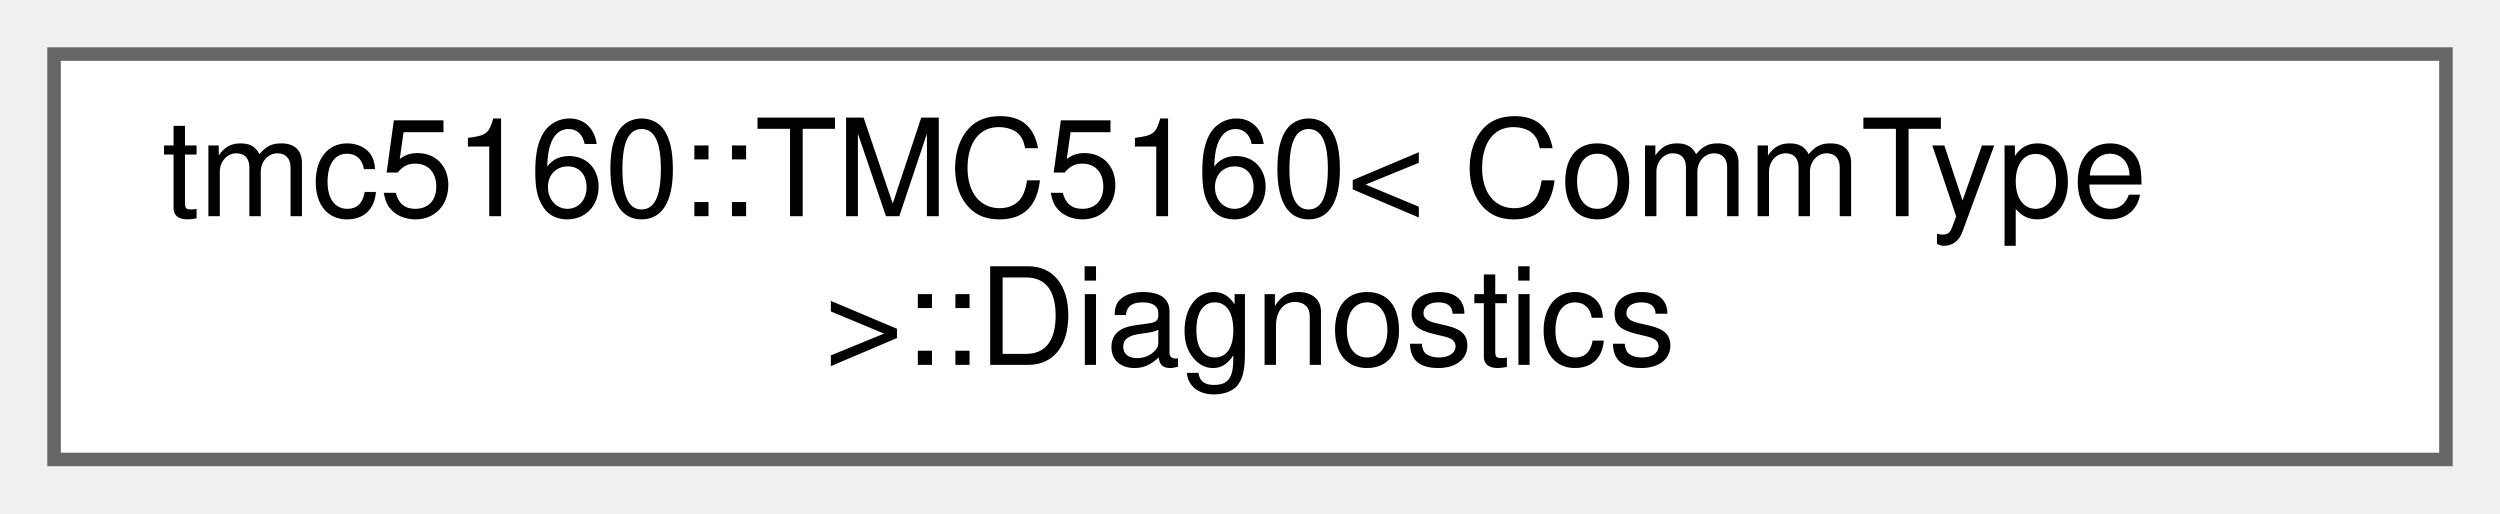
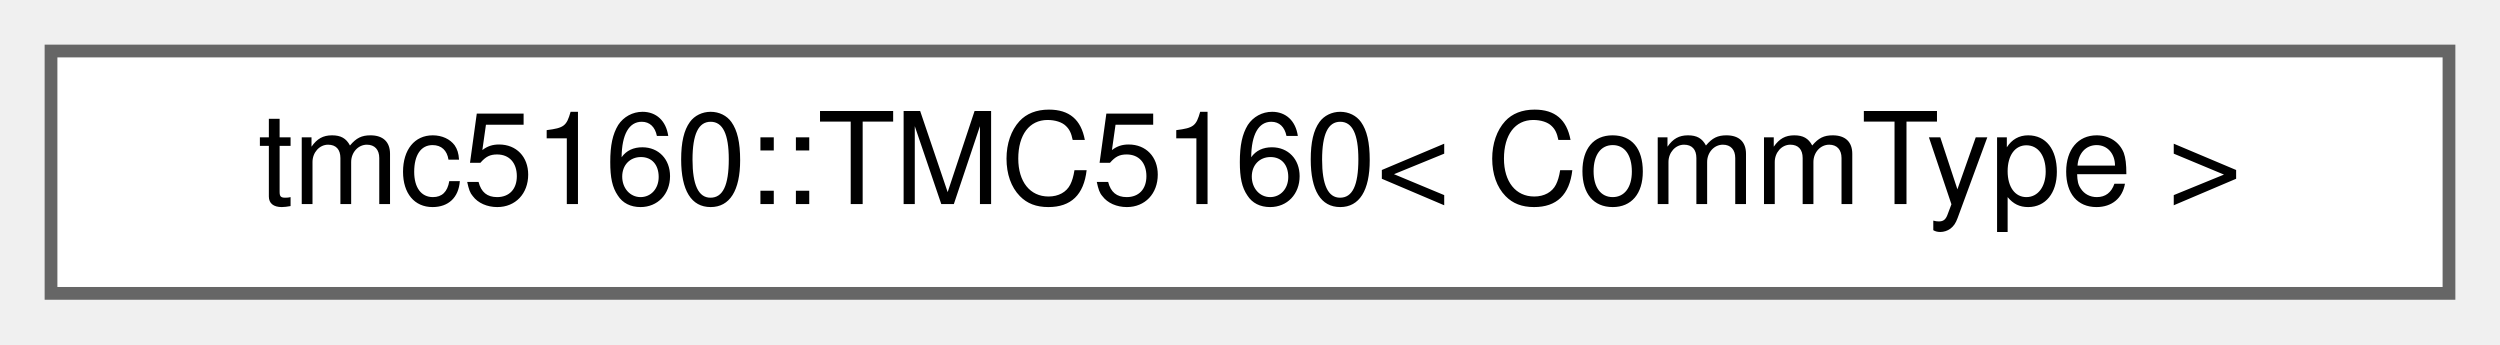
- <svg xmlns="http://www.w3.org/2000/svg" xmlns:xlink="http://www.w3.org/1999/xlink" width="185pt" height="38pt" viewBox="0.00 0.00 185.00 38.00">
-   <g id="graph0" class="graph" transform="scale(1 1) rotate(0) translate(4 34)">
+ <svg xmlns="http://www.w3.org/2000/svg" xmlns:xlink="http://www.w3.org/1999/xlink" width="196pt" height="27pt" viewBox="0.00 0.00 196.00 27.00">
+   <g id="graph0" class="graph" transform="scale(1 1) rotate(0) translate(4 23)">
    <g id="Node000000" class="node">
      <g id="a_Node000000">
-         <a xlink:href="structtmc5160_1_1TMC5160_1_1Diagnostics.html" target="_top" xlink:title="Diagnostics subsystem.">
-           <polygon fill="white" stroke="#666666" points="177,-30 0,-30 0,0 177,0 177,-30" />
-           <text text-anchor="start" x="8" y="-18" font-family="Helvetica,sans-Serif" font-size="10.00">tmc5160::TMC5160&lt; CommType</text>
-           <text text-anchor="middle" x="88.5" y="-7" font-family="Helvetica,sans-Serif" font-size="10.00"> &gt;::Diagnostics</text>
+         <a xlink:href="classtmc5160_1_1TMC5160.html" target="_top" xlink:title="Main class representing a TMC5160 stepper motor driver.">
+           <polygon fill="white" stroke="#666666" points="188,-19 0,-19 0,0 188,0 188,-19" />
+           <text text-anchor="middle" x="94" y="-7" font-family="Helvetica,sans-Serif" font-size="10.00">tmc5160::TMC5160&lt; CommType &gt;</text>
        </a>
      </g>
    </g>
  </g>
</svg>
